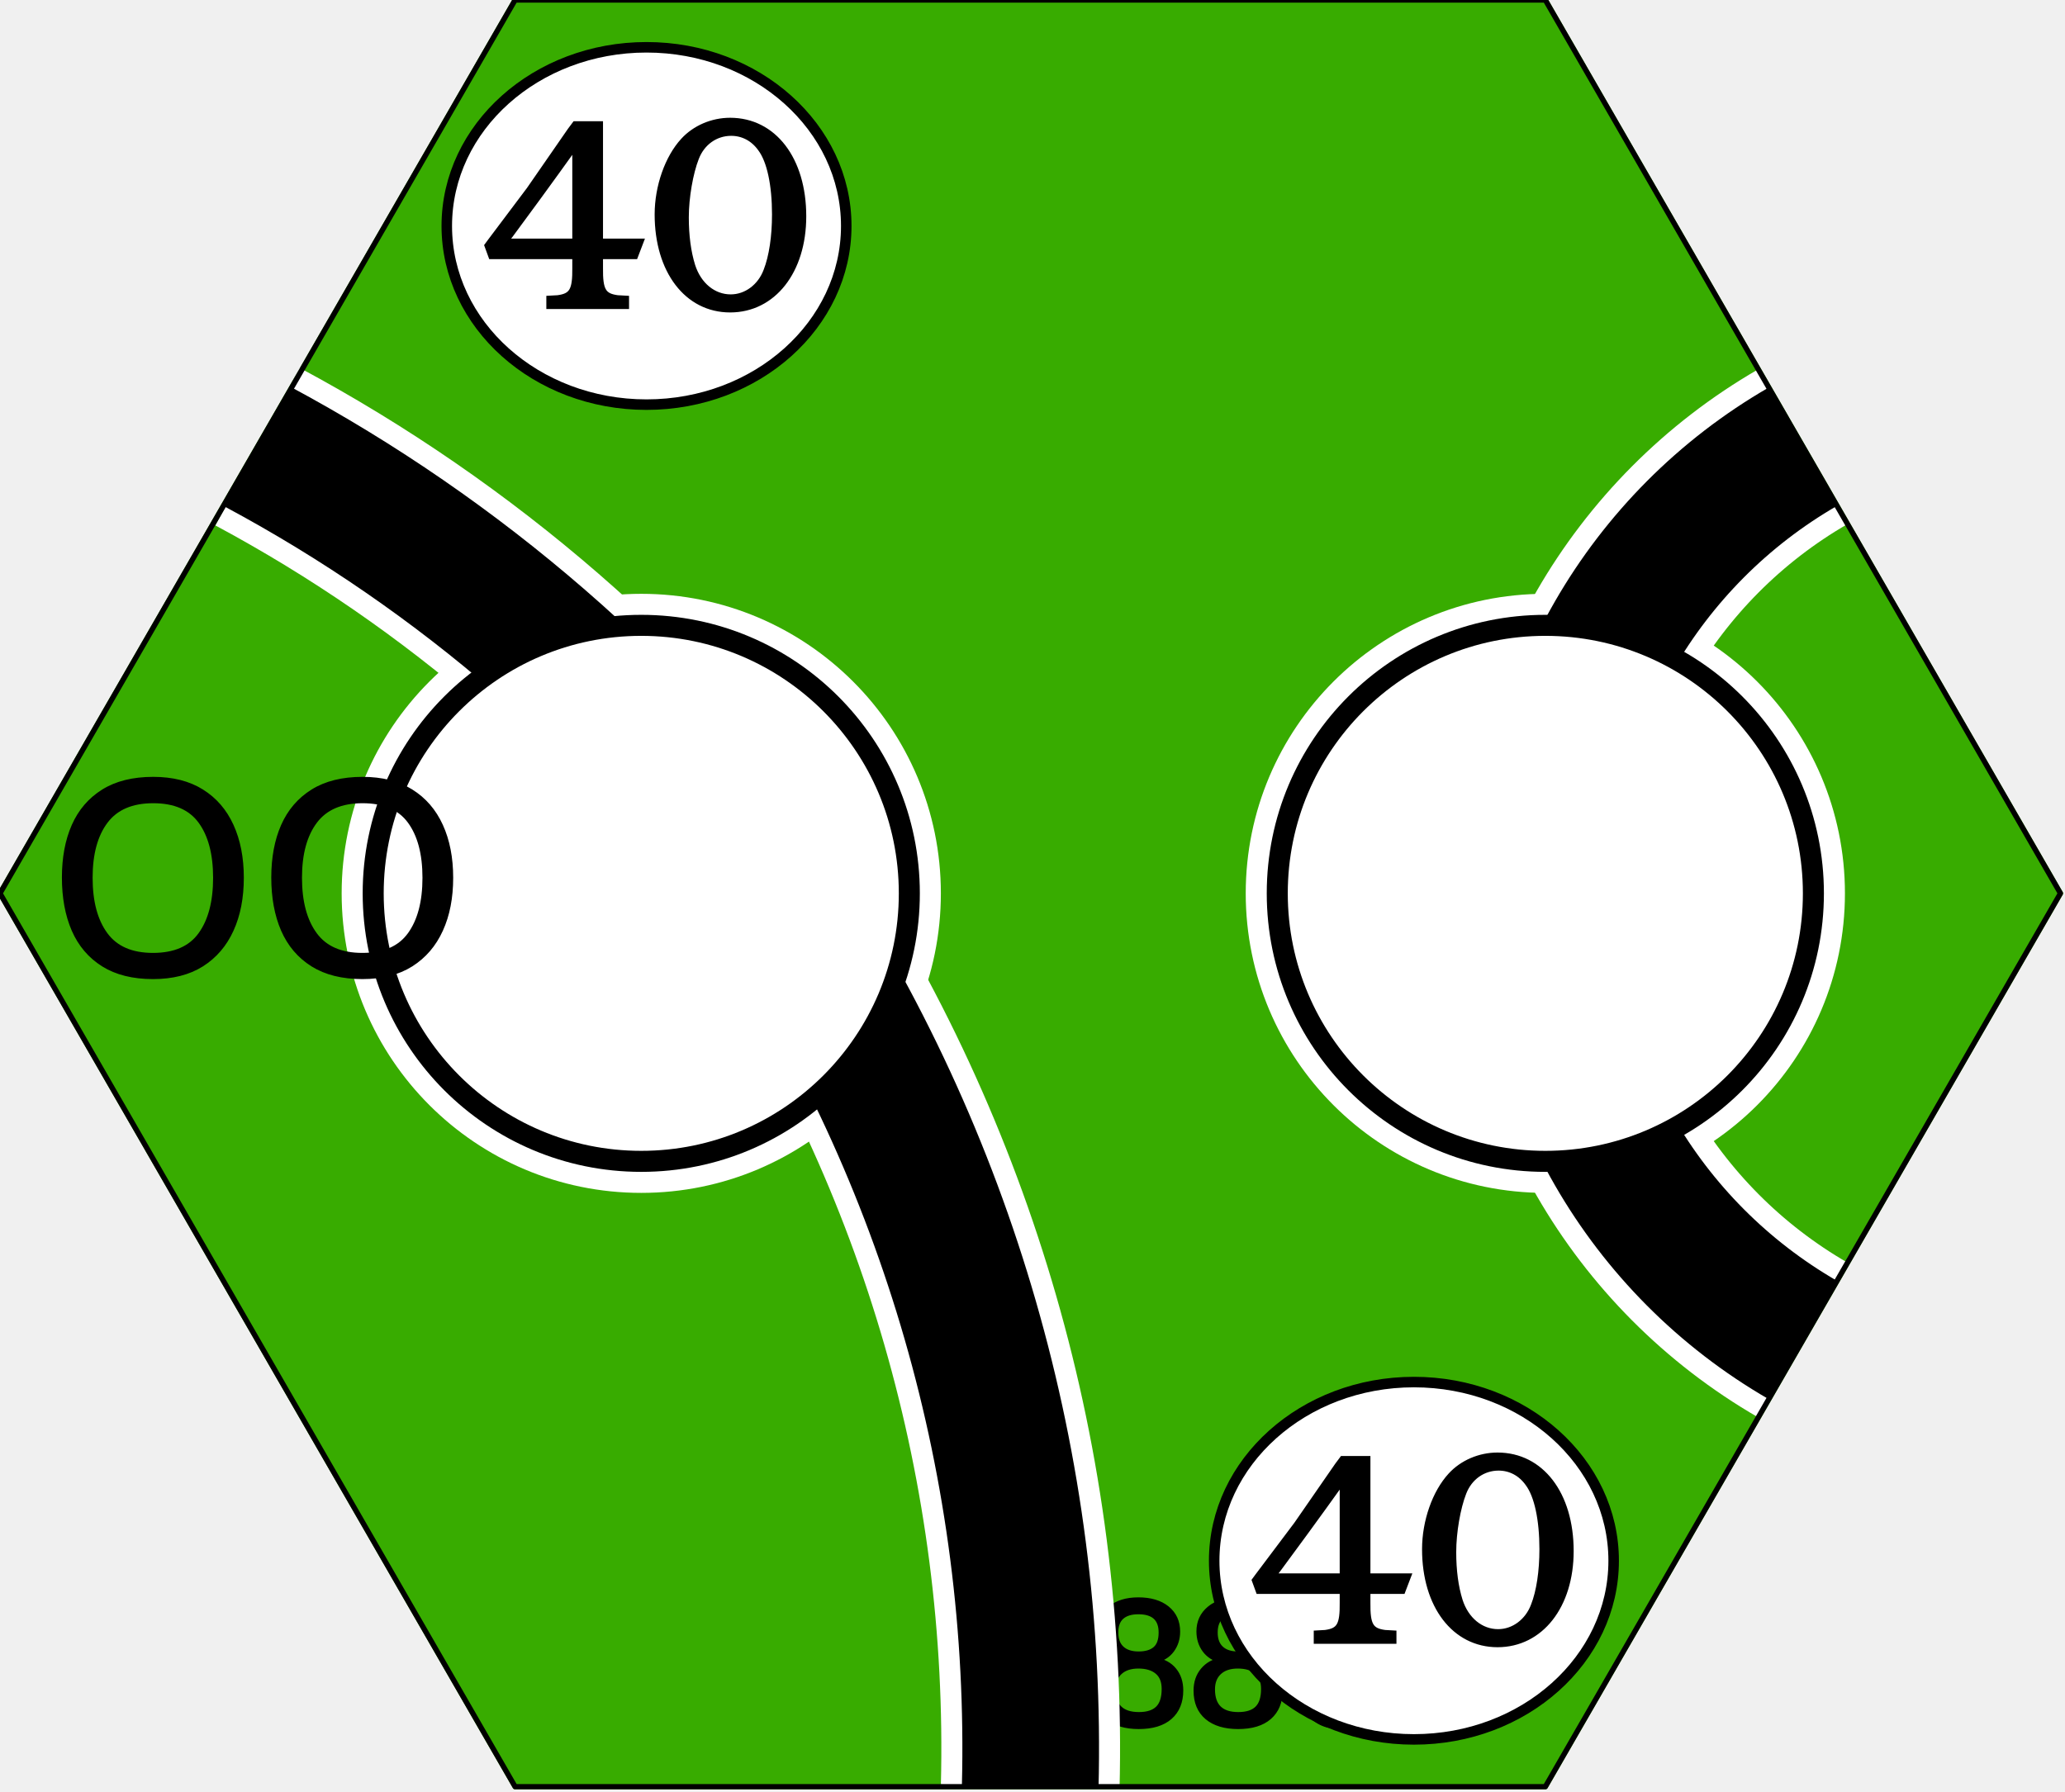
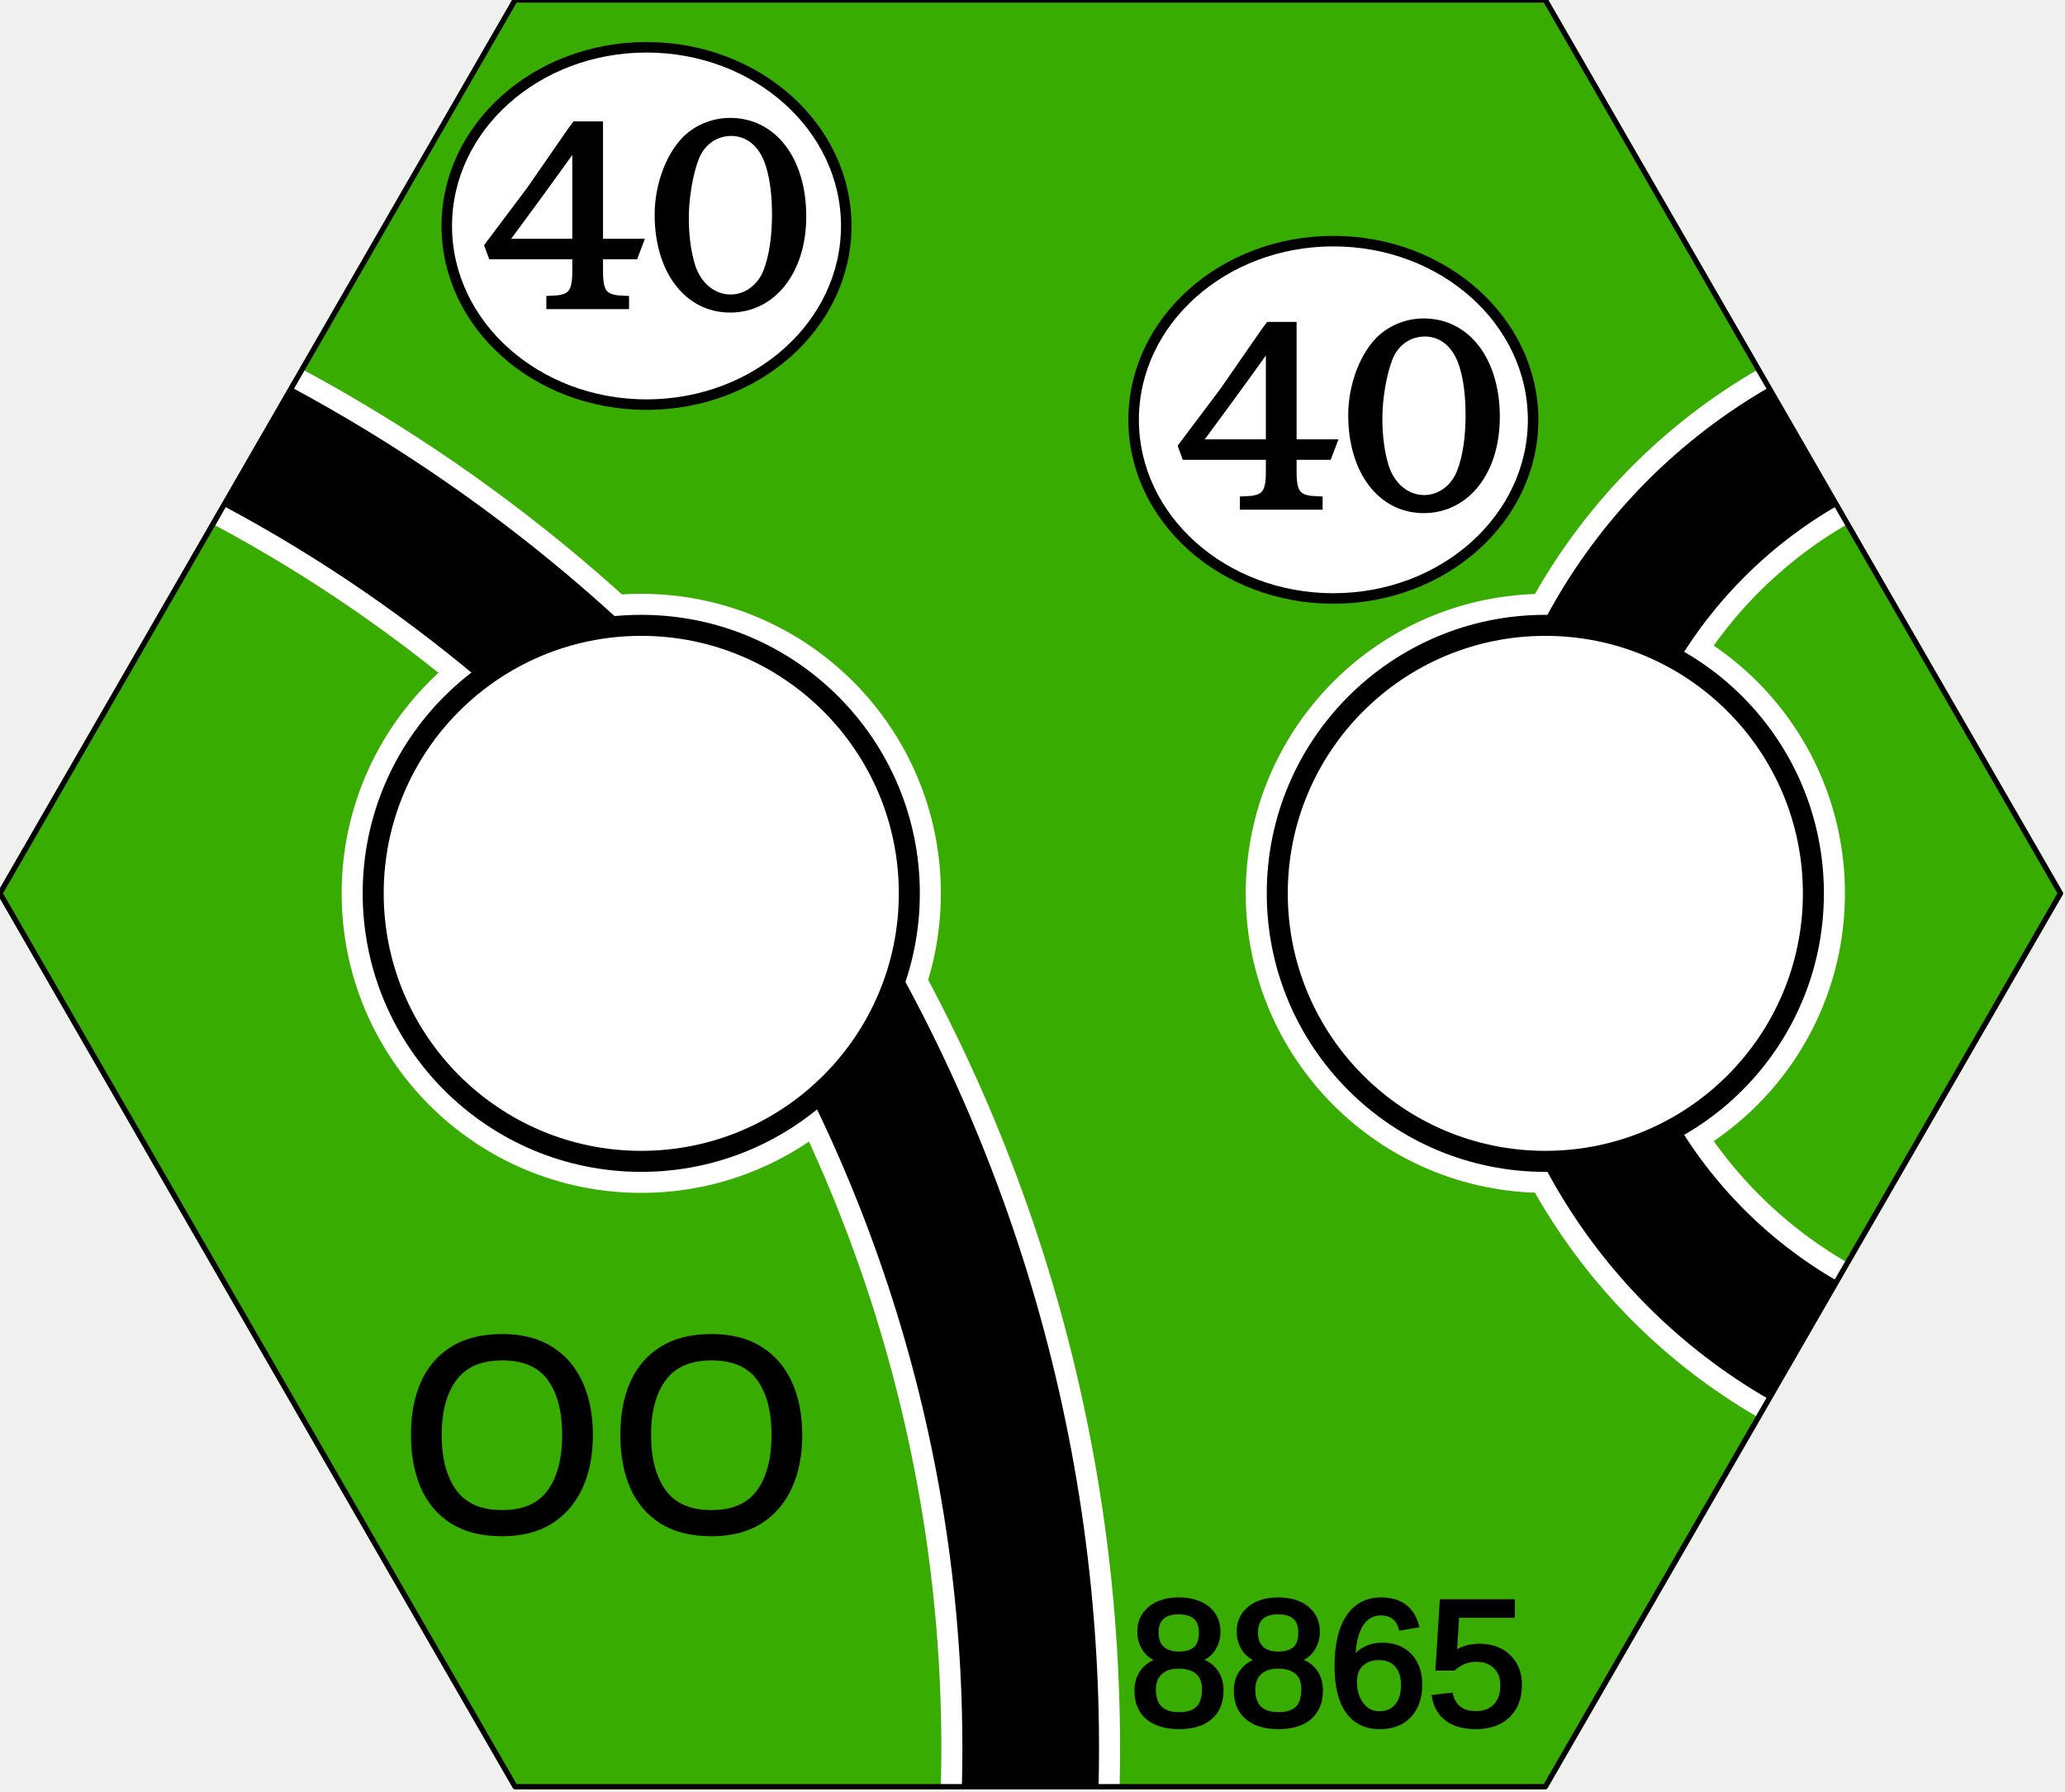
- <svg xmlns="http://www.w3.org/2000/svg" version="1.1">
-   <path d=" M 98,0 L 294,0 L 392,170 L 294,340 L 98,340 L 0,170 Z" fill="#38AC00" stroke="#38AC00" stroke-width="1" stroke-linejoin="round" />
-   <text x="245" y="318" dy="0.3em" fill="#000000" stroke="#000000" text-anchor="middle" font-family="Arial" font-size="34">8865</text>
-   <circle cx="294" cy="170" r="51" fill="#FFFFFF" stroke="#FFFFFF" stroke-width="12" />
-   <circle cx="122" cy="170" r="51" fill="#FFFFFF" stroke="#FFFFFF" stroke-width="12" />
-   <path d="M 343,85 A 98,98 0 0,0 294,170" fill="none" stroke="#FFFFFF" stroke-width="34" stroke-linecap="butt" stroke-linejoin="round" />
-   <path d="M 147,170 A 294,294 0 0,0 49,85" fill="none" stroke="#FFFFFF" stroke-width="34" stroke-linecap="butt" stroke-linejoin="round" />
-   <path d="M 196,340 A 294,294 0 0,0 147,170" fill="none" stroke="#FFFFFF" stroke-width="34" stroke-linecap="butt" stroke-linejoin="round" />
-   <path d="M 294,170 A 98,98 0 0,0 343,255" fill="none" stroke="#FFFFFF" stroke-width="34" stroke-linecap="butt" stroke-linejoin="round" />
-   <path d="M 343,85 A 98,98 0 0,0 294,170" fill="none" stroke="#000000" stroke-width="26" stroke-linecap="butt" stroke-linejoin="round" />
-   <path d="M 147,170 A 294,294 0 0,0 49,85" fill="none" stroke="#000000" stroke-width="26" stroke-linecap="butt" stroke-linejoin="round" />
-   <path d="M 196,340 A 294,294 0 0,0 147,170" fill="none" stroke="#000000" stroke-width="26" stroke-linecap="butt" stroke-linejoin="round" />
-   <path d="M 294,170 A 98,98 0 0,0 343,255" fill="none" stroke="#000000" stroke-width="26" stroke-linecap="butt" stroke-linejoin="round" />
-   <circle cx="294" cy="170" r="51" fill="#FFFFFF" stroke="#000000" stroke-width="4" />
-   <ellipse rx="38" ry="34" cx="123" cy="43" fill="#FFFFFF" stroke="#000000" stroke-width="2" stroke-linejoin="round" />
-   <text x="123" y="43" dy="0.3em" fill="#000000" stroke="#000000" text-anchor="middle" font-family="Bookman Old Style" font-size="51">40</text>
-   <circle cx="122" cy="170" r="51" fill="#FFFFFF" stroke="#000000" stroke-width="4" />
-   <ellipse rx="38" ry="34" cx="269" cy="297" fill="#FFFFFF" stroke="#000000" stroke-width="2" stroke-linejoin="round" />
-   <text x="269" y="297" dy="0.3em" fill="#000000" stroke="#000000" text-anchor="middle" font-family="Bookman Old Style" font-size="51">40</text>
-   <text x="49" y="170" dy="0.3em" fill="#000000" stroke="#000000" text-anchor="middle" font-family="TimpaniHeavy" font-size="51">OO</text>
-   <path d=" M 98,0 L 294,0 L 392,170 L 294,340 L 98,340 L 0,170 Z" fill="none" stroke="black" stroke-width="1" stroke-linejoin="round" />
+ <svg xmlns="http://www.w3.org/2000/svg" version="1.1" id="svg2" width="100%" height="100%">
+   <defs id="defs46" />
+   <path d=" M 98,0 L 294,0 L 392,170 L 294,340 L 98,340 L 0,170 Z" fill="#38AC00" stroke="#38AC00" stroke-width="1" stroke-linejoin="round" id="path4" />
+   <text x="252.663" y="328.217" dy="0" font-size="34" id="text6" style="font-size:34px;text-anchor:middle;fill:#000000;stroke:#000000;font-family:Arial">8865</text>
+   <circle cx="294" cy="170" r="51" fill="#FFFFFF" stroke="#FFFFFF" stroke-width="12" id="circle8" />
+   <circle cx="122" cy="170" r="51" fill="#FFFFFF" stroke="#FFFFFF" stroke-width="12" id="circle10" />
+   <path d="M 343,85 A 98,98 0 0,0 294,170" fill="none" stroke="#FFFFFF" stroke-width="34" stroke-linecap="butt" stroke-linejoin="round" id="path12" />
+   <path d="M 147,170 A 294,294 0 0,0 49,85" fill="none" stroke="#FFFFFF" stroke-width="34" stroke-linecap="butt" stroke-linejoin="round" id="path14" />
+   <path d="M 196,340 A 294,294 0 0,0 147,170" fill="none" stroke="#FFFFFF" stroke-width="34" stroke-linecap="butt" stroke-linejoin="round" id="path16" />
+   <path d="M 294,170 A 98,98 0 0,0 343,255" fill="none" stroke="#FFFFFF" stroke-width="34" stroke-linecap="butt" stroke-linejoin="round" id="path18" />
+   <path d="M 343,85 A 98,98 0 0,0 294,170" fill="none" stroke="#000000" stroke-width="26" stroke-linecap="butt" stroke-linejoin="round" id="path20" />
+   <path d="M 147,170 A 294,294 0 0,0 49,85" fill="none" stroke="#000000" stroke-width="26" stroke-linecap="butt" stroke-linejoin="round" id="path22" />
+   <path d="M 196,340 A 294,294 0 0,0 147,170" fill="none" stroke="#000000" stroke-width="26" stroke-linecap="butt" stroke-linejoin="round" id="path24" />
+   <path d="M 294,170 A 98,98 0 0,0 343,255" fill="none" stroke="#000000" stroke-width="26" stroke-linecap="butt" stroke-linejoin="round" id="path26" />
+   <circle cx="294" cy="170" r="51" fill="#FFFFFF" stroke="#000000" stroke-width="4" id="circle28" />
+   <ellipse rx="38" ry="34" cx="123" cy="43" fill="#FFFFFF" stroke="#000000" stroke-width="2" stroke-linejoin="round" id="ellipse30" />
+   <text x="123" y="58.326" dy="0" font-size="51" id="text32" style="font-size:51px;text-anchor:middle;fill:#000000;stroke:#000000;font-family:Bookman Old Style">40</text>
+   <circle cx="122" cy="170" r="51" fill="#FFFFFF" stroke="#000000" stroke-width="4" id="circle34" />
+   <ellipse rx="38" ry="34" cx="269" cy="297" id="ellipse36" transform="translate(-15.32566,-217.1136)" style="fill:#ffffff;stroke:#000000;stroke-width:2;stroke-linejoin:round" />
+   <text x="254.951" y="96.489" dy="0" font-size="51" id="text38" style="font-size:51px;text-anchor:middle;fill:#000000;stroke:#000000;font-family:Bookman Old Style">40</text>
+   <text x="115.411" y="291.328" dy="0" font-size="51" id="text40" style="font-size:51px;text-anchor:middle;fill:#000000;stroke:#000000;font-family:TimpaniHeavy">OO</text>
+   <path d=" M 98,0 L 294,0 L 392,170 L 294,340 L 98,340 L 0,170 Z" fill="none" stroke="black" stroke-width="1" stroke-linejoin="round" id="path42" />
</svg>
